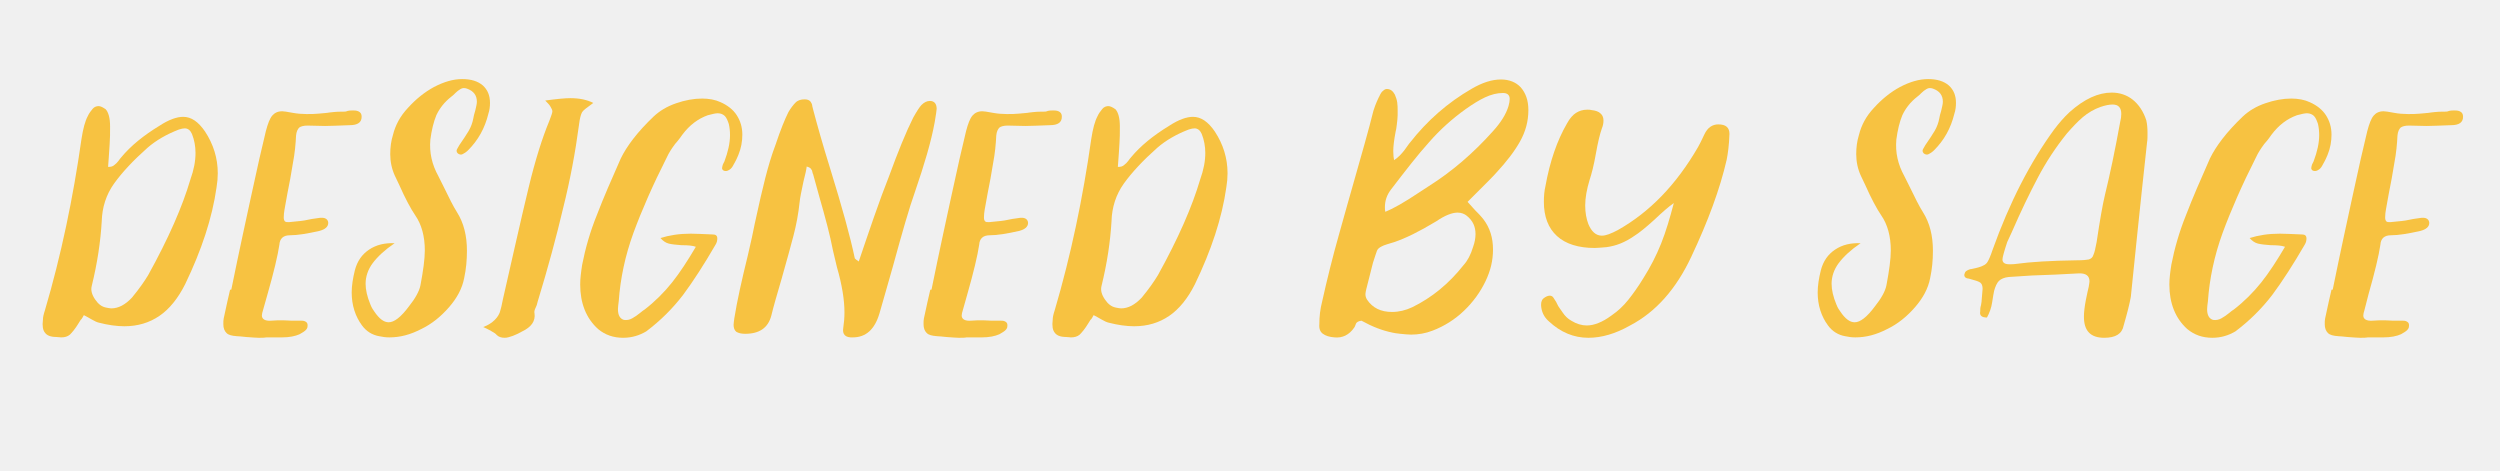
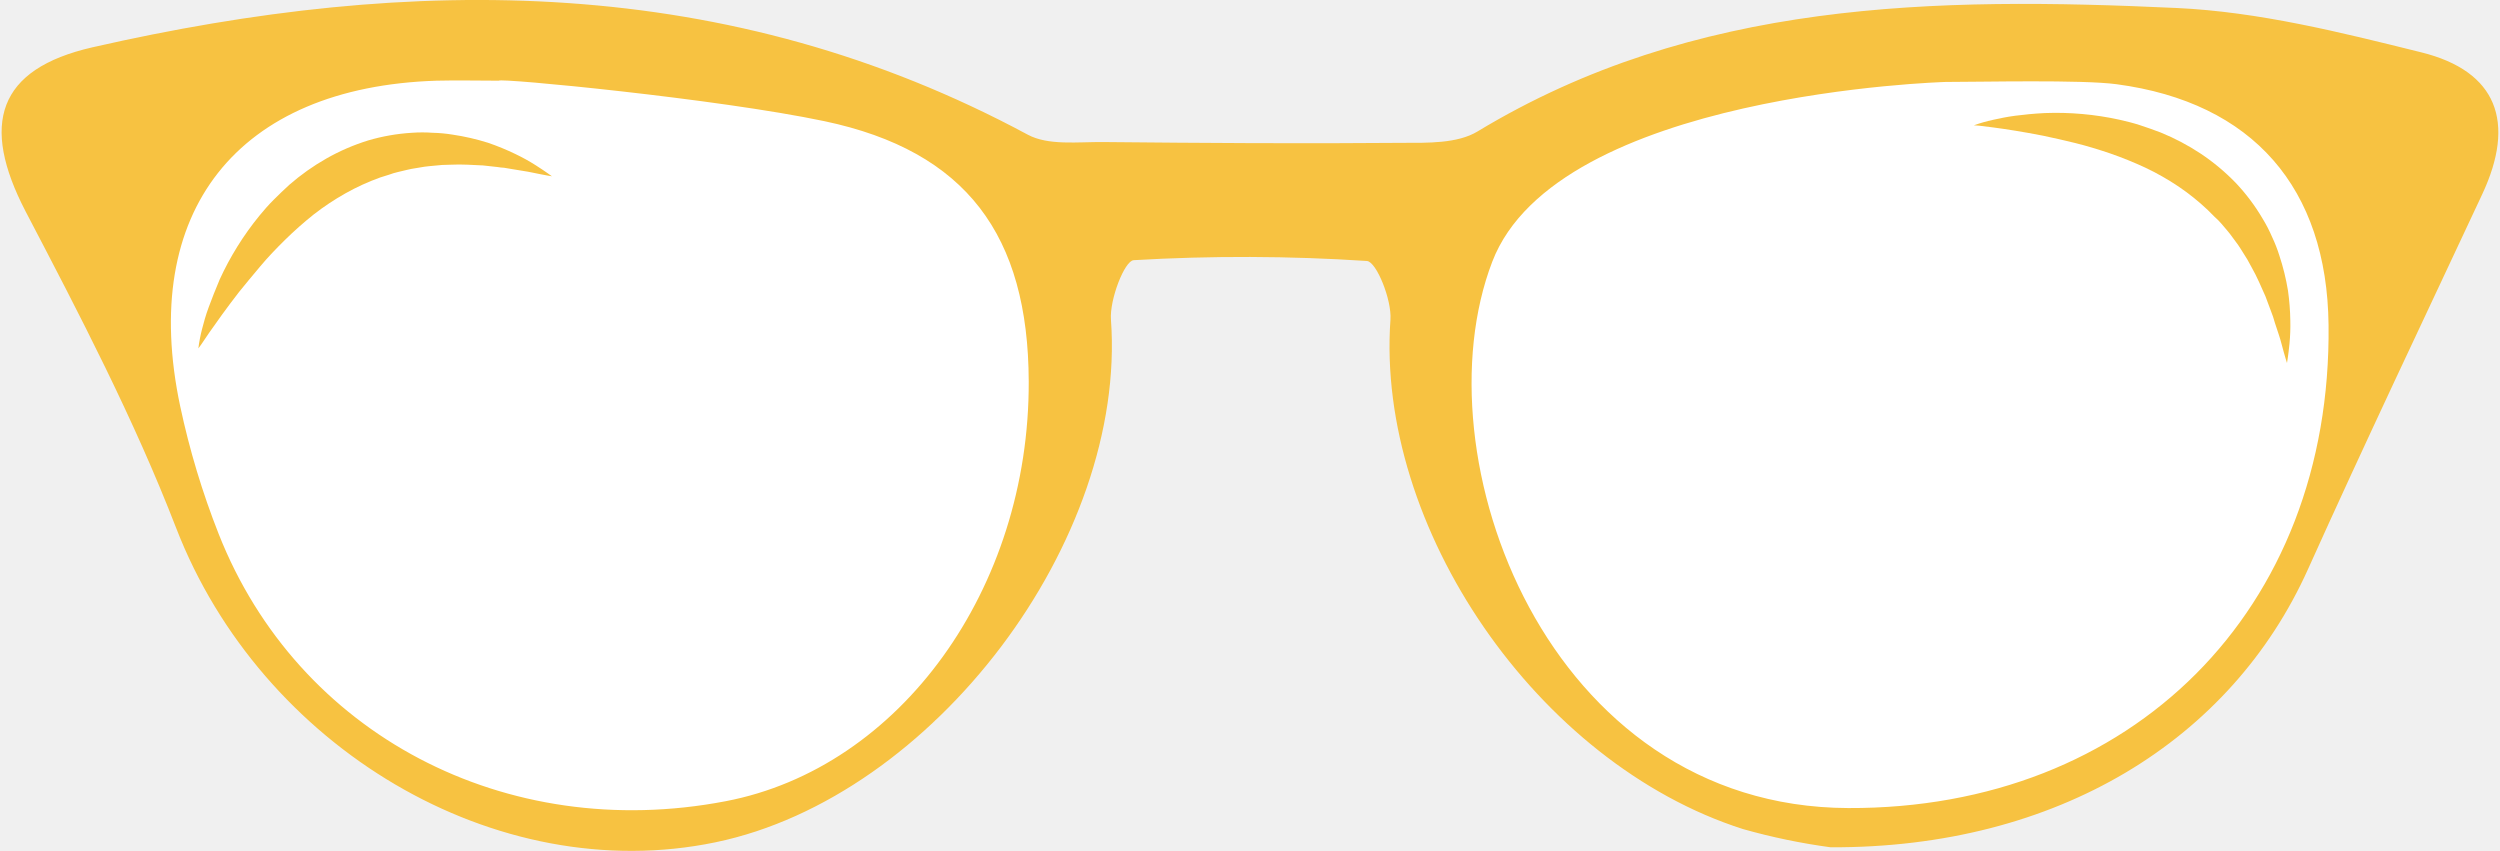
- <svg xmlns="http://www.w3.org/2000/svg" version="1.1" id="Layer_1" x="0px" y="0px" width="629.1px" height="118.3px" viewBox="0 0 629.1 118.3" style="enable-background:new 0 0 629.1 118.3;" xml:space="preserve">
-   <style type="text/css">
- 	.st0{fill:#F7C241;}
- </style>
+ <svg xmlns="http://www.w3.org/2000/svg" id="Layer_1" data-name="Layer 1" width="5.2in" height="1.77in" viewBox="0 0 374.72 127.72">
+   <defs>
+     <style>
+       .cls-1 {
+         fill: #fff;
+       }
+ 
+       .cls-2 {
+         fill: #f7c241;
+       }
+     </style>
+   </defs>
+   <path class="cls-1" d="M223.49,25.64l45.5-17,53-2.5,32.5,15v36l-8.33,23.32s-.37,7-12.17,20.35-42.67,22.67-42.67,22.67H265l-29-17.33-17.67-31V38.48Z" />
+   <path class="cls-1" d="M152.69,27.59l-45.5-17-53-2.5-32.5,15v36L30,82.41s.37,7,12.17,20.35,42.67,22.67,42.67,22.67h26.33l29-17.33,17.67-31V40.42Z" />
  <g>
-     <path class="st0" d="M11.3,83.7c-0.5-0.6-0.7-1.7-0.5-3.2c0-0.7,0.2-1.5,0.5-2.4c4.1-13.9,7.1-28.3,9.2-43.1   c0.4-2.6,0.9-4.5,1.6-5.8c0.3-0.7,0.8-1.3,1.2-1.8s1-0.7,1.5-0.7c0.5,0,1.1,0.3,1.8,0.8c0.7,0.8,1.1,2.2,1.1,4.3   c0,1.7,0,3.1-0.1,4.3c-0.1,1.2-0.1,2.2-0.2,3.1l-0.2,2.8c0.7,0,1.2-0.1,1.6-0.5c0.4-0.3,0.7-0.6,1-1c0.3-0.4,0.5-0.7,0.7-0.9   c2.4-2.9,5.6-5.5,9.7-8c2.3-1.5,4.3-2.2,5.9-2.2c2,0,3.8,1.2,5.5,3.7c2.1,3.2,3.2,6.7,3.2,10.5c0,1.1-0.1,2.3-0.3,3.5   c-1.1,7.8-3.8,15.9-7.9,24.4c-1.8,3.6-4,6.3-6.5,8c-2.5,1.7-5.4,2.6-8.8,2.6c-1.9,0-4.1-0.3-6.4-0.9c-0.5-0.1-1.1-0.4-1.8-0.8   c-0.7-0.4-1.4-0.8-2-1.1c-0.3,0.5-0.5,1-0.8,1.2c-0.2,0.3-0.4,0.6-0.5,0.8c-0.9,1.5-1.7,2.4-2.2,2.9c-0.6,0.5-1.3,0.7-2.2,0.7   l-1.2-0.1C12.7,84.8,11.8,84.4,11.3,83.7z M28,77.6c1.8,0,3.5-0.9,5.2-2.7c1.9-2.3,3.2-4.2,4.1-5.7c5.1-9.2,8.6-17.2,10.6-24   c0.9-2.5,1.3-4.7,1.3-6.7c0-1.7-0.3-3.3-0.9-4.8c-0.4-0.9-1-1.4-1.8-1.4c-0.4,0-0.9,0.1-1.5,0.3c-3.1,1.2-5.7,2.7-7.9,4.6   c-3.6,3.2-6.4,6.2-8.4,9c-2,2.8-3,6-3.1,9.5c-0.3,5.1-1.1,10.5-2.5,16.2c-0.3,1.1,0,2.2,0.8,3.4c0.8,1.2,1.7,1.9,2.8,2.1   C27.2,77.5,27.7,77.6,28,77.6z" />
-     <path class="st0" d="M65.1,85c-0.7,0-1.7-0.1-3.2-0.2c-1.1-0.1-1.8-0.2-2.3-0.2c-1.3-0.1-2.1-0.3-2.6-0.8s-0.8-1.2-0.8-2.2   c0-0.6,0-1.1,0.1-1.5c0.7-3.2,1.2-5.6,1.6-7.2h0.3c2.1-10.3,3.8-18,4.9-23.1c1.6-7.5,2.9-13.1,3.8-16.8c0.5-1.9,1-3.2,1.6-3.9   c0.6-0.7,1.4-1.1,2.5-1.1c0.3,0,1.2,0.1,2.7,0.4c1.1,0.2,2.3,0.3,3.4,0.3c1.1,0,2.1,0,3-0.1c0.8-0.1,1.5-0.1,2.2-0.2   c0.4-0.1,0.9-0.1,1.6-0.2c0.7-0.1,1.5-0.1,2.4-0.1c0.4,0,0.8,0,1.2-0.2c0.4-0.1,0.8-0.1,1.2-0.1H89c0.6,0,1.1,0.1,1.5,0.4   c0.4,0.3,0.5,0.7,0.5,1.2c0,1.4-1,2.1-3,2.1c-2.8,0.1-4.9,0.2-6.2,0.2l-4.4-0.1c-1,0-1.7,0.2-2.1,0.5c-0.4,0.4-0.7,1-0.8,2   c-0.1,2.1-0.3,4.4-0.8,7c-0.4,2.6-0.9,5.2-1.4,7.7l-0.7,3.9c-0.1,0.6-0.2,1.3-0.2,2c0,0.5,0.1,0.8,0.3,1c0.2,0.2,0.5,0.2,1,0.2   l2-0.2c1.3-0.1,2.5-0.3,3.8-0.6l2.1-0.3H81c0.5,0,0.8,0.1,1.1,0.3c0.3,0.2,0.5,0.6,0.5,1c0,0.9-0.7,1.6-2.2,2   c-3.1,0.7-5.5,1.1-7.4,1.1c-1.7,0-2.6,0.8-2.7,2.4c-0.4,2.7-1.4,6.9-3,12.5L66.2,78c-0.2,0.6-0.3,1.1-0.3,1.4   c0,0.9,0.8,1.4,2.3,1.3c1.1-0.1,2.1-0.1,3-0.1c0.9,0,1.6,0.1,2.2,0.1h2.5c0.5,0,0.8,0.1,1.1,0.3c0.3,0.2,0.4,0.5,0.4,0.8V82   c0,0.5-0.2,0.8-0.5,1.1c-0.3,0.3-0.8,0.6-1.5,1c-1.1,0.5-2.6,0.8-4.4,0.8c-0.5,0-1,0-1.7,0c-0.6,0-1.4,0-2.2,0   C66.6,85,66,85,65.1,85z" />
-     <path class="st0" d="M91.1,81.9c-1.7-2.3-2.6-5.1-2.6-8.3c0-1.7,0.3-3.6,0.8-5.6c0.6-2.3,1.8-4,3.6-5.2s3.9-1.7,6.4-1.6   c-2.5,1.7-4.3,3.4-5.5,5c-1.2,1.6-1.8,3.4-1.8,5.2c0,1.5,0.4,3.3,1.2,5.2c0.3,0.8,0.7,1.4,1,1.8c1.2,1.8,2.4,2.7,3.6,2.7   c1.4,0,3.1-1.3,5.1-4c1.6-2,2.6-3.8,2.9-5.3c0.7-3.7,1.1-6.6,1.1-8.8c0-3.5-0.8-6.5-2.4-8.8c-1.1-1.6-2.5-4.2-4.1-7.8l-1-2.1   c-0.8-1.7-1.2-3.6-1.2-5.5c0-1.7,0.2-3.3,0.7-4.9c0.6-2.4,1.8-4.7,3.8-6.8c1.9-2.1,4.1-3.9,6.5-5.2c2.5-1.3,4.8-2,7.1-2   c2.2,0,3.9,0.5,5.2,1.6c1.2,1.1,1.8,2.5,1.8,4.4c0,0.9-0.1,1.8-0.4,2.7c-0.9,3.7-2.6,6.7-5.1,9.2c-0.5,0.5-1,0.8-1.4,1   c-0.4,0.2-0.8,0.1-1.2-0.2c-0.2-0.2-0.3-0.4-0.3-0.6c0-0.3,0.1-0.5,0.3-0.8s0.3-0.5,0.4-0.7c0.9-1.3,1.7-2.5,2.3-3.5   c0.6-1,1-2.1,1.2-3.2c0.1-0.5,0.2-1.1,0.5-2c0.2-0.9,0.4-1.6,0.4-2.2c0-1.6-0.8-2.7-2.5-3.3c-0.6-0.2-1.1-0.2-1.6,0.1   c-0.5,0.3-0.9,0.6-1.3,1c-0.4,0.4-0.7,0.7-1,0.9c-1.8,1.4-3,3-3.8,4.7c-0.7,1.7-1.2,3.8-1.5,6.1c-0.3,3.3,0.4,6.3,2,9.2l1.2,2.4   c1.5,3.1,2.6,5.3,3.5,6.7c1.7,2.7,2.5,5.9,2.5,9.7c0,2.3-0.2,4.6-0.7,6.9c-0.5,2.6-1.8,5-3.8,7.3c-2,2.3-4.3,4.2-7,5.5   c-2.7,1.4-5.3,2.1-8,2.1c-0.9,0-1.7-0.1-2.6-0.3C93.7,84.3,92.2,83.4,91.1,81.9z" />
-     <path class="st0" d="M123.6,83.3c-0.7-0.4-1.3-0.7-2-1c1.3-0.5,2.2-1.1,2.9-1.8c0.7-0.7,1.1-1.4,1.3-2c0.2-0.6,0.5-1.8,0.8-3.4   l3-13.2c1.5-6.5,2.6-11.4,3.4-14.6c1.7-7.1,3.5-12.7,5.2-16.8c0.5-1.3,0.8-2.1,0.8-2.5c0-0.3-0.2-0.7-0.5-1.2   c-0.3-0.5-0.8-1-1.3-1.5c2.9-0.4,5-0.6,6.3-0.6c2.3,0,4.2,0.4,5.8,1.2c-1.5,1.1-2.5,1.8-2.8,2.3c-0.3,0.5-0.6,1.5-0.8,3.2   c-0.9,6.8-2.2,13.8-4,21c-1.7,7.2-3.8,15-6.4,23.5c-0.1,0.4-0.2,0.9-0.5,1.5c-0.3,0.6-0.4,1.1-0.3,1.4c0.3,2-0.8,3.5-3.1,4.6   c-0.7,0.4-1.5,0.8-2.3,1.1c-0.8,0.3-1.5,0.5-2.1,0.5c-0.8,0-1.5-0.2-2-0.7C124.8,84,124.3,83.7,123.6,83.3z" />
-     <path class="st0" d="M156.8,85c-2.4,0-4.5-0.7-6.3-2.2c-3-2.7-4.5-6.5-4.5-11.2c0-1.5,0.2-3.1,0.5-5c0.8-4.1,2-8.3,3.7-12.5   c1.6-4.2,3.7-9,6-14.2c1.5-3.1,4.2-6.7,8.3-10.6c1.5-1.4,3.3-2.5,5.6-3.3c2.3-0.8,4.5-1.2,6.6-1.2c1.7,0,3.3,0.3,4.6,0.9   c1.8,0.8,3.2,1.9,4.1,3.3c0.9,1.4,1.4,3,1.4,4.9c0,1.7-0.3,3.4-1,5.1c-0.3,0.7-0.6,1.4-0.9,1.9c-0.1,0.1-0.2,0.4-0.5,0.9   c-0.3,0.5-0.6,0.8-1,1c-0.3,0.2-0.7,0.3-1.1,0.2c-0.4-0.1-0.6-0.4-0.6-0.7c0-0.2,0.1-0.5,0.2-0.9c0.2-0.4,0.3-0.6,0.4-0.8   c0.9-2.4,1.4-4.6,1.4-6.6c0-1-0.1-1.9-0.3-2.8c-0.3-0.9-0.6-1.6-1-2c-0.4-0.4-1-0.7-1.8-0.7c-0.5,0-1.4,0.2-2.5,0.5   c-2.5,0.9-4.6,2.5-6.4,4.9c-0.3,0.4-0.8,1.2-1.8,2.3c-0.9,1.2-1.6,2.3-2.1,3.4c-3.5,6.9-6.3,13.3-8.4,19   c-2.1,5.8-3.3,11.5-3.7,17.2c-0.1,0.8-0.2,1.5-0.2,2c0,1.5,0.5,2.4,1.5,2.7c0.7,0.1,1.4,0,2.1-0.4c0.7-0.4,1.3-0.8,1.9-1.3   c0.6-0.5,1-0.8,1.2-0.9c2.6-2,4.9-4.3,6.9-6.8s4-5.6,6-9c-0.8-0.3-2-0.4-3.6-0.4c-1.3-0.1-2.4-0.2-3.2-0.4   c-0.8-0.2-1.5-0.7-2.1-1.4c2.2-0.7,4.7-1.1,7.6-1.1c1.2,0,3.1,0.1,5.6,0.2c0.7,0,1.1,0.3,1.1,1c0,0.5-0.1,1-0.4,1.5   c-2.9,5-5.6,9.2-8.2,12.7c-2.6,3.4-5.7,6.5-9.3,9.2C160.9,84.4,159,85,156.8,85z" />
-     <path class="st0" d="M212.2,82.5c0.2-1.3,0.3-2.6,0.3-3.9c0-3.1-0.6-6.9-1.9-11.4l-1-4.2c-0.7-3.7-1.9-8.2-3.4-13.4l-1.6-5.8   c-0.1-0.1-0.1-0.3-0.2-0.6c0-0.3-0.2-0.5-0.4-0.8c-0.2-0.2-0.6-0.4-1-0.5c-0.1,0.9-0.4,2.1-0.8,3.7c-0.5,2.4-0.9,4.2-1,5.4   c-0.3,2.8-0.8,5.5-1.5,8.2c-0.7,2.7-1.7,6.3-3,10.9c-1.2,4.1-2.1,7.2-2.6,9.3c-0.8,3.1-3,4.6-6.6,4.6c-1,0-1.7-0.2-2.2-0.5   c-0.5-0.4-0.7-1-0.7-1.8c0-0.3,0.1-0.9,0.2-1.7c0.7-4.4,1.9-9.7,3.4-15.8c0.8-3.5,1.4-6.1,1.7-7.8c1.1-5.1,2-9,2.7-11.7   c0.7-2.7,1.5-5.5,2.6-8.4c1.2-3.6,2.3-6.3,3.2-8.1c0.6-1,1.2-1.8,1.8-2.4c0.6-0.6,1.4-0.8,2.3-0.8c0.7,0,1.1,0.2,1.4,0.5   c0.3,0.4,0.5,0.8,0.5,1.2c0.1,0.4,0.2,0.7,0.2,0.8c1,3.8,2.4,8.8,4.3,14.9c3,9.7,5.1,17.3,6.2,22.6c0.1,0.1,0.2,0.2,0.3,0.3   c0.2,0.1,0.4,0.3,0.7,0.5l1.8-5.3c1.3-3.8,2.6-7.6,4-11.4l1.8-4.7c2.3-6.3,4.3-11.2,6.1-14.8c0.9-1.6,1.6-2.7,2.1-3.2   c0.7-0.7,1.4-1,2.1-1c1.1,0,1.7,0.7,1.7,2c0,0.4-0.2,1.5-0.5,3.4c-0.9,4.9-2.6,10.6-4.9,17.3c-1.5,4.2-3.3,10.5-5.6,18.9   c-1.3,4.5-2.4,8.5-3.4,11.9c-1.2,4-3.4,6-6.7,6C212.8,85,211.9,84.2,212.2,82.5z" />
-     <path class="st0" d="M241.3,85c-0.7,0-1.7-0.1-3.2-0.2c-1.1-0.1-1.8-0.2-2.3-0.2c-1.3-0.1-2.1-0.3-2.6-0.8s-0.8-1.2-0.8-2.2   c0-0.6,0-1.1,0.1-1.5c0.7-3.2,1.2-5.6,1.6-7.2h0.3c2.1-10.3,3.8-18,4.9-23.1c1.6-7.5,2.9-13.1,3.8-16.8c0.5-1.9,1-3.2,1.6-3.9   c0.6-0.7,1.4-1.1,2.5-1.1c0.3,0,1.2,0.1,2.7,0.4c1.1,0.2,2.3,0.3,3.4,0.3c1.1,0,2.1,0,3-0.1c0.8-0.1,1.5-0.1,2.2-0.2   c0.4-0.1,0.9-0.1,1.6-0.2c0.7-0.1,1.5-0.1,2.4-0.1c0.4,0,0.8,0,1.2-0.2c0.4-0.1,0.8-0.1,1.2-0.1h0.3c0.6,0,1.1,0.1,1.5,0.4   c0.4,0.3,0.5,0.7,0.5,1.2c0,1.4-1,2.1-3,2.1c-2.8,0.1-4.9,0.2-6.2,0.2l-4.4-0.1c-1,0-1.7,0.2-2.1,0.5c-0.4,0.4-0.7,1-0.8,2   c-0.1,2.1-0.3,4.4-0.8,7c-0.4,2.6-0.9,5.2-1.4,7.7l-0.7,3.9c-0.1,0.6-0.2,1.3-0.2,2c0,0.5,0.1,0.8,0.3,1c0.2,0.2,0.5,0.2,1,0.2   l2-0.2c1.3-0.1,2.5-0.3,3.8-0.6l2.1-0.3h0.3c0.5,0,0.8,0.1,1.1,0.3c0.3,0.2,0.5,0.6,0.5,1c0,0.9-0.7,1.6-2.2,2   c-3.1,0.7-5.5,1.1-7.4,1.1c-1.7,0-2.6,0.8-2.7,2.4c-0.4,2.7-1.4,6.9-3,12.5l-1.1,3.9c-0.2,0.6-0.3,1.1-0.3,1.4   c0,0.9,0.8,1.4,2.3,1.3c1.1-0.1,2.1-0.1,3-0.1c0.9,0,1.6,0.1,2.2,0.1h2.5c0.5,0,0.8,0.1,1.1,0.3c0.3,0.2,0.4,0.5,0.4,0.8V82   c0,0.5-0.2,0.8-0.5,1.1c-0.3,0.3-0.8,0.6-1.5,1c-1.1,0.5-2.6,0.8-4.4,0.8c-0.5,0-1,0-1.7,0c-0.6,0-1.4,0-2.2,0   C242.8,85,242.2,85,241.3,85z" />
-     <path class="st0" d="M265.4,83.7c-0.5-0.6-0.7-1.7-0.5-3.2c0-0.7,0.2-1.5,0.5-2.4c4.1-13.9,7.1-28.3,9.2-43.1   c0.4-2.6,0.9-4.5,1.6-5.8c0.3-0.7,0.8-1.3,1.2-1.8s1-0.7,1.5-0.7c0.5,0,1.1,0.3,1.8,0.8c0.7,0.8,1.1,2.2,1.1,4.3   c0,1.7,0,3.1-0.1,4.3c-0.1,1.2-0.1,2.2-0.2,3.1l-0.2,2.8c0.7,0,1.2-0.1,1.6-0.5c0.4-0.3,0.7-0.6,1-1c0.3-0.4,0.5-0.7,0.7-0.9   c2.4-2.9,5.6-5.5,9.7-8c2.3-1.5,4.3-2.2,5.9-2.2c2,0,3.8,1.2,5.5,3.7c2.1,3.2,3.2,6.7,3.2,10.5c0,1.1-0.1,2.3-0.3,3.5   c-1.1,7.8-3.8,15.9-7.9,24.4c-1.8,3.6-4,6.3-6.5,8c-2.5,1.7-5.4,2.6-8.8,2.6c-1.9,0-4.1-0.3-6.4-0.9c-0.5-0.1-1.1-0.4-1.8-0.8   c-0.7-0.4-1.4-0.8-2-1.1c-0.3,0.5-0.5,1-0.8,1.2c-0.2,0.3-0.4,0.6-0.5,0.8c-0.9,1.5-1.7,2.4-2.2,2.9c-0.6,0.5-1.3,0.7-2.2,0.7   l-1.2-0.1C266.8,84.8,265.9,84.4,265.4,83.7z M282.1,77.6c1.8,0,3.5-0.9,5.2-2.7c1.9-2.3,3.2-4.2,4.1-5.7c5.1-9.2,8.6-17.2,10.6-24   c0.9-2.5,1.3-4.7,1.3-6.7c0-1.7-0.3-3.3-0.9-4.8c-0.4-0.9-1-1.4-1.8-1.4c-0.4,0-0.9,0.1-1.5,0.3c-3.1,1.2-5.7,2.7-7.9,4.6   c-3.6,3.2-6.4,6.2-8.4,9c-2,2.8-3,6-3.1,9.5c-0.3,5.1-1.1,10.5-2.5,16.2c-0.3,1.1,0,2.2,0.8,3.4c0.8,1.2,1.7,1.9,2.8,2.1   C281.3,77.5,281.8,77.6,282.1,77.6z" />
-     <path class="st0" d="M332.9,84c-0.7-0.5-1-1.3-0.9-2.4c0-1.9,0.2-3.8,0.7-5.7c1.2-5.4,2.6-11.1,4.3-17.1c1.7-6,2.7-9.7,3.1-11   c2.5-8.8,4.4-15.4,5.5-19.9c0.2-0.7,0.6-1.8,1.3-3.3c0.1-0.1,0.2-0.4,0.4-0.8c0.2-0.4,0.4-0.7,0.8-1c0.3-0.3,0.6-0.4,0.9-0.4   c0.9,0,1.5,0.5,2,1.4c0.3,0.7,0.5,1.3,0.6,2c0.1,0.7,0.1,1.4,0.1,2c0,0.6,0,1,0,1.2c0,0.7-0.1,1.4-0.2,2.3   c-0.1,0.9-0.2,1.5-0.3,1.8c-0.4,2.1-0.6,3.8-0.6,4.9c0,1,0.1,1.8,0.2,2.3c1.1-0.7,1.9-1.6,2.6-2.5c0.7-0.9,1.1-1.6,1.4-1.9   c4.3-5.5,9.5-10.1,15.6-13.6c2.6-1.5,5-2.3,7.3-2.3c2.1,0,3.8,0.7,5,2c1.2,1.4,1.9,3.2,1.9,5.7c0,2.8-0.7,5.4-2.1,7.9   c-1.4,2.5-3.4,5.1-6,7.9c-0.5,0.6-2.2,2.3-5.1,5.2l-2.1,2.1l1.9,2.1c0.7,0.7,1.4,1.4,2.1,2.3c1.6,2.1,2.4,4.6,2.4,7.6   c0,2.7-0.6,5.3-1.9,8c-1.3,2.7-3.1,5.2-5.4,7.4c-2.3,2.2-5,3.9-7.9,5c-1.8,0.7-3.6,1-5.4,1c-0.8,0-1.7-0.1-2.7-0.2   c-1-0.1-1.6-0.2-2-0.3c-2.5-0.5-5.1-1.5-7.8-3c-0.7,0.1-1.2,0.3-1.4,0.8s-0.3,0.8-0.4,0.9c-1.3,1.9-3,2.7-5,2.5   C334.5,84.8,333.6,84.5,332.9,84z M368.3,66.7c1-1.1,1.8-2.6,2.4-4.6c0.4-1.1,0.6-2.2,0.6-3.2c0-1.9-0.7-3.4-2.2-4.6   c-0.6-0.5-1.4-0.8-2.3-0.8c-1.4,0-3.2,0.7-5.4,2.2c-4.3,2.6-7.8,4.3-10.5,5.2c-1.6,0.5-2.7,0.8-3.2,1.1c-0.6,0.3-1,0.6-1.2,1.1   c-0.2,0.5-0.5,1.5-1,3l-1.7,6.7c-0.1,0.5-0.2,0.9-0.2,1.2c0,0.5,0.1,0.9,0.4,1.4c1.4,2.1,3.5,3.1,6.3,3.1c1.7,0,3.4-0.4,5.1-1.2   C360.3,74.9,364.6,71.4,368.3,66.7z M357,48.5l2.6-1.7c5.7-3.6,11.1-8.2,16.1-13.8c2-2.2,3.3-4.3,3.9-6.3c0.2-0.7,0.3-1.3,0.3-1.8   c0-1-0.6-1.5-1.7-1.5c-1.5,0-3,0.4-4.5,1.1c-1.5,0.7-3.1,1.7-4.8,2.9c-3.5,2.5-6.6,5.3-9.3,8.4c-2.8,3.1-5.9,7.1-9.5,11.8   c-1.1,1.4-1.6,2.9-1.6,4.5c0,0.5,0,0.9,0.1,1.2C350.6,52.5,353.4,50.9,357,48.5z" />
-     <path class="st0" d="M399.7,85c-3.7,0-7-1.4-9.9-4.1c-1.3-1.1-1.9-2.5-2-4v-0.3c0-0.8,0.3-1.4,1-1.8c0.5-0.3,0.9-0.4,1.2-0.4   c0.4,0,0.7,0.2,0.9,0.5c0.2,0.3,0.4,0.6,0.7,1.1c0.2,0.4,0.4,0.8,0.5,1c0.1,0.2,0.5,0.7,1.1,1.6c0.6,0.9,1.3,1.6,2.2,2.1   c1.3,0.8,2.6,1.2,3.9,1.2c1.8,0,3.9-0.8,6.2-2.5c1.6-1.1,3-2.4,4.2-3.9c1.2-1.5,2.5-3.3,3.9-5.6c1.7-2.7,3.2-5.6,4.4-8.6   c1.2-3,2.2-6.4,3.2-10.2c-1.3,0.9-2.9,2.3-4.9,4.2c-2.1,1.9-3.8,3.3-5.1,4.1c-2.3,1.6-4.6,2.5-7,2.8c-1.3,0.1-2.3,0.2-2.9,0.2   c-4.1,0-7.3-1-9.5-3s-3.3-4.9-3.3-8.6c0-1.4,0.1-2.7,0.4-4c1.1-6.1,2.9-11.4,5.4-15.7c0.7-1.3,1.5-2.2,2.3-2.7   c0.8-0.5,1.7-0.8,2.8-0.8c0.5,0,0.8,0,1.1,0.1c1,0.1,1.8,0.4,2.2,0.8c0.5,0.4,0.8,1,0.8,1.8c0,0.6-0.1,1.3-0.4,2   c-0.5,1.4-1,3.5-1.5,6.3c-0.5,2.9-1.1,5.2-1.6,6.7c-0.7,2.3-1.1,4.5-1.1,6.4c0,1.8,0.3,3.4,0.8,4.7c0.8,1.9,1.9,2.9,3.4,2.9   c1,0,2.3-0.5,4-1.4c8-4.5,14.7-11.4,20.2-20.9c0.4-0.7,0.9-1.7,1.6-3.2c0.8-1.7,2-2.5,3.5-2.5c1.9,0,2.8,0.8,2.8,2.4   c-0.1,2.9-0.4,5-0.7,6.5c-1.7,7.4-4.7,15.5-8.9,24.4c-3.8,8.1-8.9,13.9-15.4,17.3C406.5,84,403,85,399.7,85z" />
-     <path class="st0" d="M460,81.9c-1.7-2.3-2.6-5.1-2.6-8.3c0-1.7,0.3-3.6,0.8-5.6c0.6-2.3,1.8-4,3.6-5.2s3.9-1.7,6.4-1.6   c-2.5,1.7-4.3,3.4-5.5,5c-1.2,1.6-1.8,3.4-1.8,5.2c0,1.5,0.4,3.3,1.2,5.2c0.3,0.8,0.7,1.4,1,1.8c1.2,1.8,2.4,2.7,3.6,2.7   c1.4,0,3.1-1.3,5.1-4c1.6-2,2.6-3.8,2.9-5.3c0.7-3.7,1.1-6.6,1.1-8.8c0-3.5-0.8-6.5-2.4-8.8c-1.1-1.6-2.5-4.2-4.1-7.8l-1-2.1   c-0.8-1.7-1.2-3.6-1.2-5.5c0-1.7,0.2-3.3,0.7-4.9c0.6-2.4,1.8-4.7,3.8-6.8c1.9-2.1,4.1-3.9,6.5-5.2c2.5-1.3,4.8-2,7.1-2   c2.2,0,3.9,0.5,5.2,1.6c1.2,1.1,1.8,2.5,1.8,4.4c0,0.9-0.1,1.8-0.4,2.7c-0.9,3.7-2.6,6.7-5.1,9.2c-0.5,0.5-1,0.8-1.4,1   c-0.4,0.2-0.8,0.1-1.2-0.2c-0.2-0.2-0.3-0.4-0.3-0.6c0-0.3,0.1-0.5,0.3-0.8s0.3-0.5,0.4-0.7c0.9-1.3,1.7-2.5,2.3-3.5   c0.6-1,1-2.1,1.2-3.2c0.1-0.5,0.2-1.1,0.5-2c0.2-0.9,0.4-1.6,0.4-2.2c0-1.6-0.8-2.7-2.5-3.3c-0.6-0.2-1.1-0.2-1.6,0.1   c-0.5,0.3-0.9,0.6-1.3,1c-0.4,0.4-0.7,0.7-1,0.9c-1.8,1.4-3,3-3.8,4.7c-0.7,1.7-1.2,3.8-1.5,6.1c-0.3,3.3,0.4,6.3,2,9.2l1.2,2.4   c1.5,3.1,2.6,5.3,3.5,6.7c1.7,2.7,2.5,5.9,2.5,9.7c0,2.3-0.2,4.6-0.7,6.9c-0.5,2.6-1.8,5-3.8,7.3c-2,2.3-4.3,4.2-7,5.5   c-2.7,1.4-5.3,2.1-8,2.1c-0.9,0-1.7-0.1-2.6-0.3C462.6,84.3,461.1,83.4,460,81.9z" />
-     <path class="st0" d="M524.4,79.7c0-1.3,0.2-2.7,0.5-4.3c0.3-1.6,0.6-2.7,0.7-3.2c0.1-0.7,0.2-1.1,0.2-1.4c0-1.4-0.9-2.1-2.8-2   l-5.8,0.3c-3.9,0.1-7.8,0.3-11.7,0.6c-1.1,0.1-2,0.5-2.5,1c-0.5,0.5-0.9,1.4-1.2,2.5c-0.1,0.5-0.3,1.5-0.5,2.9   c-0.2,1.4-0.7,2.7-1.3,3.8c-1.3,0-1.9-0.5-1.7-1.5c0-0.5,0-1,0.2-1.6c0.1-0.6,0.2-1.2,0.2-1.7l0.2-2.4c0-0.8-0.2-1.3-0.6-1.6   c-0.4-0.3-1.4-0.6-2.9-1c-0.1,0-0.2,0-0.5-0.1c-0.3-0.1-0.4-0.2-0.5-0.4c-0.1-0.1-0.1-0.3-0.1-0.5c0.1-0.4,0.2-0.7,0.5-0.9   c0.3-0.2,0.5-0.3,0.8-0.4c0.3-0.1,0.4-0.1,0.5-0.1c1.5-0.3,2.5-0.6,3-0.9c0.5-0.2,0.9-0.6,1.1-1c0.3-0.5,0.7-1.4,1.2-2.9   c4.3-12,9.5-22.1,15.5-30.3c1.2-1.6,2.5-3.1,3.9-4.4c3.7-3.3,7.2-4.9,10.6-4.9c2,0,3.8,0.6,5.3,1.8c1.5,1.2,2.7,3,3.4,5.2   c0.2,0.9,0.3,1.9,0.3,3.1c0,1,0,1.8-0.1,2.3c-1.9,17.3-3.2,30.3-4.1,39c-0.3,1.7-0.9,4.1-1.8,7.2c-0.4,2.1-2,3.1-4.9,3.1   C526,85,524.4,83.2,524.4,79.7z M522.6,65.5c1.5,0,2.5-0.1,3-0.2c0.6-0.2,1-0.5,1.2-1.2c0.3-0.6,0.5-1.7,0.8-3.2   c0.8-5.4,1.5-9.4,2.1-11.9c1.2-4.9,2.5-11,3.8-18.2c0.2-0.8,0.3-1.5,0.3-2.1c0-1.6-0.7-2.4-2.2-2.4c-0.8,0-1.8,0.2-3,0.6   c-1.7,0.6-3.2,1.5-4.5,2.6c-1.3,1.1-2.6,2.5-4,4.1c-2.9,3.6-5.3,7.3-7.3,11.1c-2,3.8-4.2,8.3-6.5,13.6l-1.2,2.6   c-0.8,2.4-1.2,3.9-1.2,4.4c0,0.8,0.6,1.2,1.7,1.2c0.7,0,1.3,0,1.8-0.1C511,65.9,516,65.6,522.6,65.5z" />
-     <path class="st0" d="M556.7,85c-2.4,0-4.5-0.7-6.3-2.2c-3-2.7-4.5-6.5-4.5-11.2c0-1.5,0.2-3.1,0.5-5c0.8-4.1,2-8.3,3.7-12.5   c1.6-4.2,3.7-9,6-14.2c1.5-3.1,4.2-6.7,8.3-10.6c1.5-1.4,3.3-2.5,5.6-3.3c2.3-0.8,4.5-1.2,6.6-1.2c1.7,0,3.3,0.3,4.6,0.9   c1.8,0.8,3.2,1.9,4.1,3.3c0.9,1.4,1.4,3,1.4,4.9c0,1.7-0.3,3.4-1,5.1c-0.3,0.7-0.6,1.4-0.9,1.9c-0.1,0.1-0.2,0.4-0.5,0.9   c-0.3,0.5-0.6,0.8-1,1c-0.3,0.2-0.7,0.3-1.1,0.2c-0.4-0.1-0.6-0.4-0.6-0.7c0-0.2,0.1-0.5,0.2-0.9c0.2-0.4,0.3-0.6,0.4-0.8   c0.9-2.4,1.4-4.6,1.4-6.6c0-1-0.1-1.9-0.3-2.8c-0.3-0.9-0.6-1.6-1-2c-0.4-0.4-1-0.7-1.8-0.7c-0.5,0-1.4,0.2-2.5,0.5   c-2.5,0.9-4.6,2.5-6.4,4.9c-0.3,0.4-0.8,1.2-1.8,2.3c-0.9,1.2-1.6,2.3-2.1,3.4c-3.5,6.9-6.3,13.3-8.4,19   c-2.1,5.8-3.3,11.5-3.7,17.2c-0.1,0.8-0.2,1.5-0.2,2c0,1.5,0.5,2.4,1.5,2.7c0.7,0.1,1.4,0,2.1-0.4c0.7-0.4,1.3-0.8,1.9-1.3   c0.6-0.5,1-0.8,1.2-0.9c2.6-2,4.9-4.3,6.9-6.8s4-5.6,6-9c-0.8-0.3-2-0.4-3.6-0.4c-1.3-0.1-2.4-0.2-3.2-0.4   c-0.8-0.2-1.5-0.7-2.1-1.4c2.2-0.7,4.7-1.1,7.6-1.1c1.2,0,3.1,0.1,5.6,0.2c0.7,0,1.1,0.3,1.1,1c0,0.5-0.1,1-0.4,1.5   c-2.9,5-5.6,9.2-8.2,12.7c-2.6,3.4-5.7,6.5-9.3,9.2C560.8,84.4,558.9,85,556.7,85z" />
-     <path class="st0" d="M593.9,85c-0.7,0-1.7-0.1-3.2-0.2c-1.1-0.1-1.8-0.2-2.3-0.2c-1.3-0.1-2.1-0.3-2.6-0.8s-0.8-1.2-0.8-2.2   c0-0.6,0-1.1,0.1-1.5c0.7-3.2,1.2-5.6,1.6-7.2h0.3c2.1-10.3,3.8-18,4.9-23.1c1.6-7.5,2.9-13.1,3.8-16.8c0.5-1.9,1-3.2,1.6-3.9   c0.6-0.7,1.4-1.1,2.5-1.1c0.3,0,1.2,0.1,2.7,0.4c1.1,0.2,2.3,0.3,3.4,0.3c1.1,0,2.1,0,3-0.1c0.8-0.1,1.5-0.1,2.2-0.2   c0.4-0.1,0.9-0.1,1.6-0.2c0.7-0.1,1.5-0.1,2.4-0.1c0.4,0,0.8,0,1.2-0.2c0.4-0.1,0.8-0.1,1.2-0.1h0.3c0.6,0,1.1,0.1,1.5,0.4   c0.4,0.3,0.5,0.7,0.5,1.2c0,1.4-1,2.1-3,2.1c-2.8,0.1-4.9,0.2-6.2,0.2l-4.4-0.1c-1,0-1.7,0.2-2.1,0.5c-0.4,0.4-0.7,1-0.8,2   c-0.1,2.1-0.3,4.4-0.8,7c-0.4,2.6-0.9,5.2-1.4,7.7l-0.7,3.9c-0.1,0.6-0.2,1.3-0.2,2c0,0.5,0.1,0.8,0.3,1c0.2,0.2,0.5,0.2,1,0.2   l2-0.2c1.3-0.1,2.5-0.3,3.8-0.6l2.1-0.3h0.3c0.5,0,0.8,0.1,1.1,0.3c0.3,0.2,0.5,0.6,0.5,1c0,0.9-0.7,1.6-2.2,2   c-3.1,0.7-5.5,1.1-7.4,1.1c-1.7,0-2.6,0.8-2.7,2.4c-0.4,2.7-1.4,6.9-3,12.5L595,78c-0.2,0.6-0.3,1.1-0.3,1.4c0,0.9,0.8,1.4,2.3,1.3   c1.1-0.1,2.1-0.1,3-0.1c0.9,0,1.6,0.1,2.2,0.1h2.5c0.5,0,0.8,0.1,1.1,0.3c0.3,0.2,0.4,0.5,0.4,0.8V82c0,0.5-0.2,0.8-0.5,1.1   c-0.3,0.3-0.8,0.6-1.5,1c-1.1,0.5-2.6,0.8-4.4,0.8c-0.5,0-1,0-1.7,0c-0.6,0-1.4,0-2.2,0C595.4,85,594.8,85,593.9,85z" />
+     <path class="cls-2" d="M274.5,127.17a94.79,94.79,0,0,1-13.16-2.74c-30.89-9.87-55.11-45.35-52.9-76.45.21-3-2.11-8.72-3.54-8.81a282.45,282.45,0,0,0-35-.12c-1.37.08-3.63,5.92-3.41,8.93,2.42,33.07-26.57,71.64-59.36,78.44-33,6.85-68.23-14.29-80.95-47.19-6.31-16.32-14.48-32-22.6-47.52C-3.2,18.66-.66,10.36,13.63,7.1,61.77-3.88,109-4,154,20.21c3.1,1.67,7.56,1.07,11.39,1.11,15,.15,29.92.25,44.88.12,3.78,0,8.23.11,11.24-1.71C254.13,0,290.21-.48,326.44,1.2c12.33.57,24.66,3.66,36.73,6.66,11.39,2.83,14.19,10.49,9.14,21.28-8.77,18.74-17.66,37.43-26.16,56.3C334.61,111.08,308.56,127.3,274.5,127.17ZM223.72,39.28c-11.2,29.2,8.19,81.84,53.43,82,42.56.16,72.58-29.7,72.09-72.5-.23-20.57-11.34-33.41-31.82-36.14-5.25-.7-20.33-.34-25.68-.34C291.74,12.31,233.44,13.92,223.72,39.28ZM74.62,12.11c-3.12,0-6.24-.08-9.35,0C35.35,13.07,20.58,31.72,26.8,61a120.47,120.47,0,0,0,5.77,19.14c11.88,30.1,43.07,46.44,76.06,40.12,26.22-5,45.62-31.9,45.52-63-.07-21.93-9.34-34.57-30.65-39.07C107.46,14.81,74.69,11.67,74.62,12.11Z" />
+     <path class="cls-2" d="M296,18.81a22.87,22.87,0,0,1,2.86-.82c.92-.2,2.05-.45,3.36-.62s2.8-.32,4.43-.4a44.32,44.32,0,0,1,11.21,1c1,.23,2.05.48,3.08.82s2.07.7,3.11,1.1a34.26,34.26,0,0,1,6,3.17,31.85,31.85,0,0,1,5.27,4.4,29.51,29.51,0,0,1,4,5.32,21.6,21.6,0,0,1,1.45,2.8,21.43,21.43,0,0,1,1.09,2.79,34.46,34.46,0,0,1,1.29,5.25,36.23,36.23,0,0,1,.35,4.49,28.37,28.37,0,0,1-.12,3.43c-.08.94-.2,1.68-.26,2.18l-.12.76-.23-.75c-.13-.49-.36-1.19-.58-2.09s-.62-2-1-3.17l-.28-.93c-.11-.32-.24-.64-.37-1l-.77-2.06c-.63-1.39-1.24-2.9-2.09-4.38a21.8,21.8,0,0,0-1.31-2.24c-.25-.37-.45-.76-.72-1.12l-.8-1.08c-.51-.75-1.14-1.42-1.73-2.13a10.27,10.27,0,0,0-1-1l-1-1A34.46,34.46,0,0,0,326.73,28a38.37,38.37,0,0,0-5-2.84,56,56,0,0,0-5.29-2.14c-1.77-.6-3.52-1.13-5.21-1.55s-3.32-.78-4.83-1.1c-3-.59-5.64-1-7.48-1.24l-2.15-.27Z" />
+     <path class="cls-2" d="M29.52,52.29a22.86,22.86,0,0,1,.56-2.92c.24-.91.52-2,1-3.28s1-2.64,1.64-4.14a44.32,44.32,0,0,1,5.95-9.56c.66-.81,1.36-1.61,2.13-2.38s1.56-1.53,2.38-2.28a34.27,34.27,0,0,1,5.54-3.93A31.84,31.84,0,0,1,55,21.08a29.5,29.5,0,0,1,6.55-1.15,21.59,21.59,0,0,1,3.15,0,21.44,21.44,0,0,1,3,.28,34.48,34.48,0,0,1,5.27,1.21,36.25,36.25,0,0,1,4.16,1.71,28.36,28.36,0,0,1,3,1.66c.81.5,1.41.94,1.83,1.22l.63.45-.77-.13c-.49-.1-1.23-.22-2.13-.42s-2-.33-3.27-.56l-1-.17c-.33,0-.68-.07-1-.11l-2.18-.24c-1.52-.06-3.15-.2-4.85-.11a21.81,21.81,0,0,0-2.59.16c-.44.06-.88.06-1.32.14l-1.33.22c-.9.12-1.78.38-2.68.58a10.27,10.27,0,0,0-1.33.4l-1.34.42A34.46,34.46,0,0,0,51.63,29a38.37,38.37,0,0,0-4.8,3.19A56,56,0,0,0,42.53,36c-1.33,1.31-2.6,2.63-3.74,4s-2.2,2.61-3.16,3.82c-1.9,2.45-3.42,4.59-4.48,6.11l-1.21,1.79Z" />
  </g>
-   <g>
- </g>
-   <g>
- </g>
-   <g>
- </g>
-   <g>
- </g>
-   <g>
- </g>
-   <g>
- </g>
</svg>
